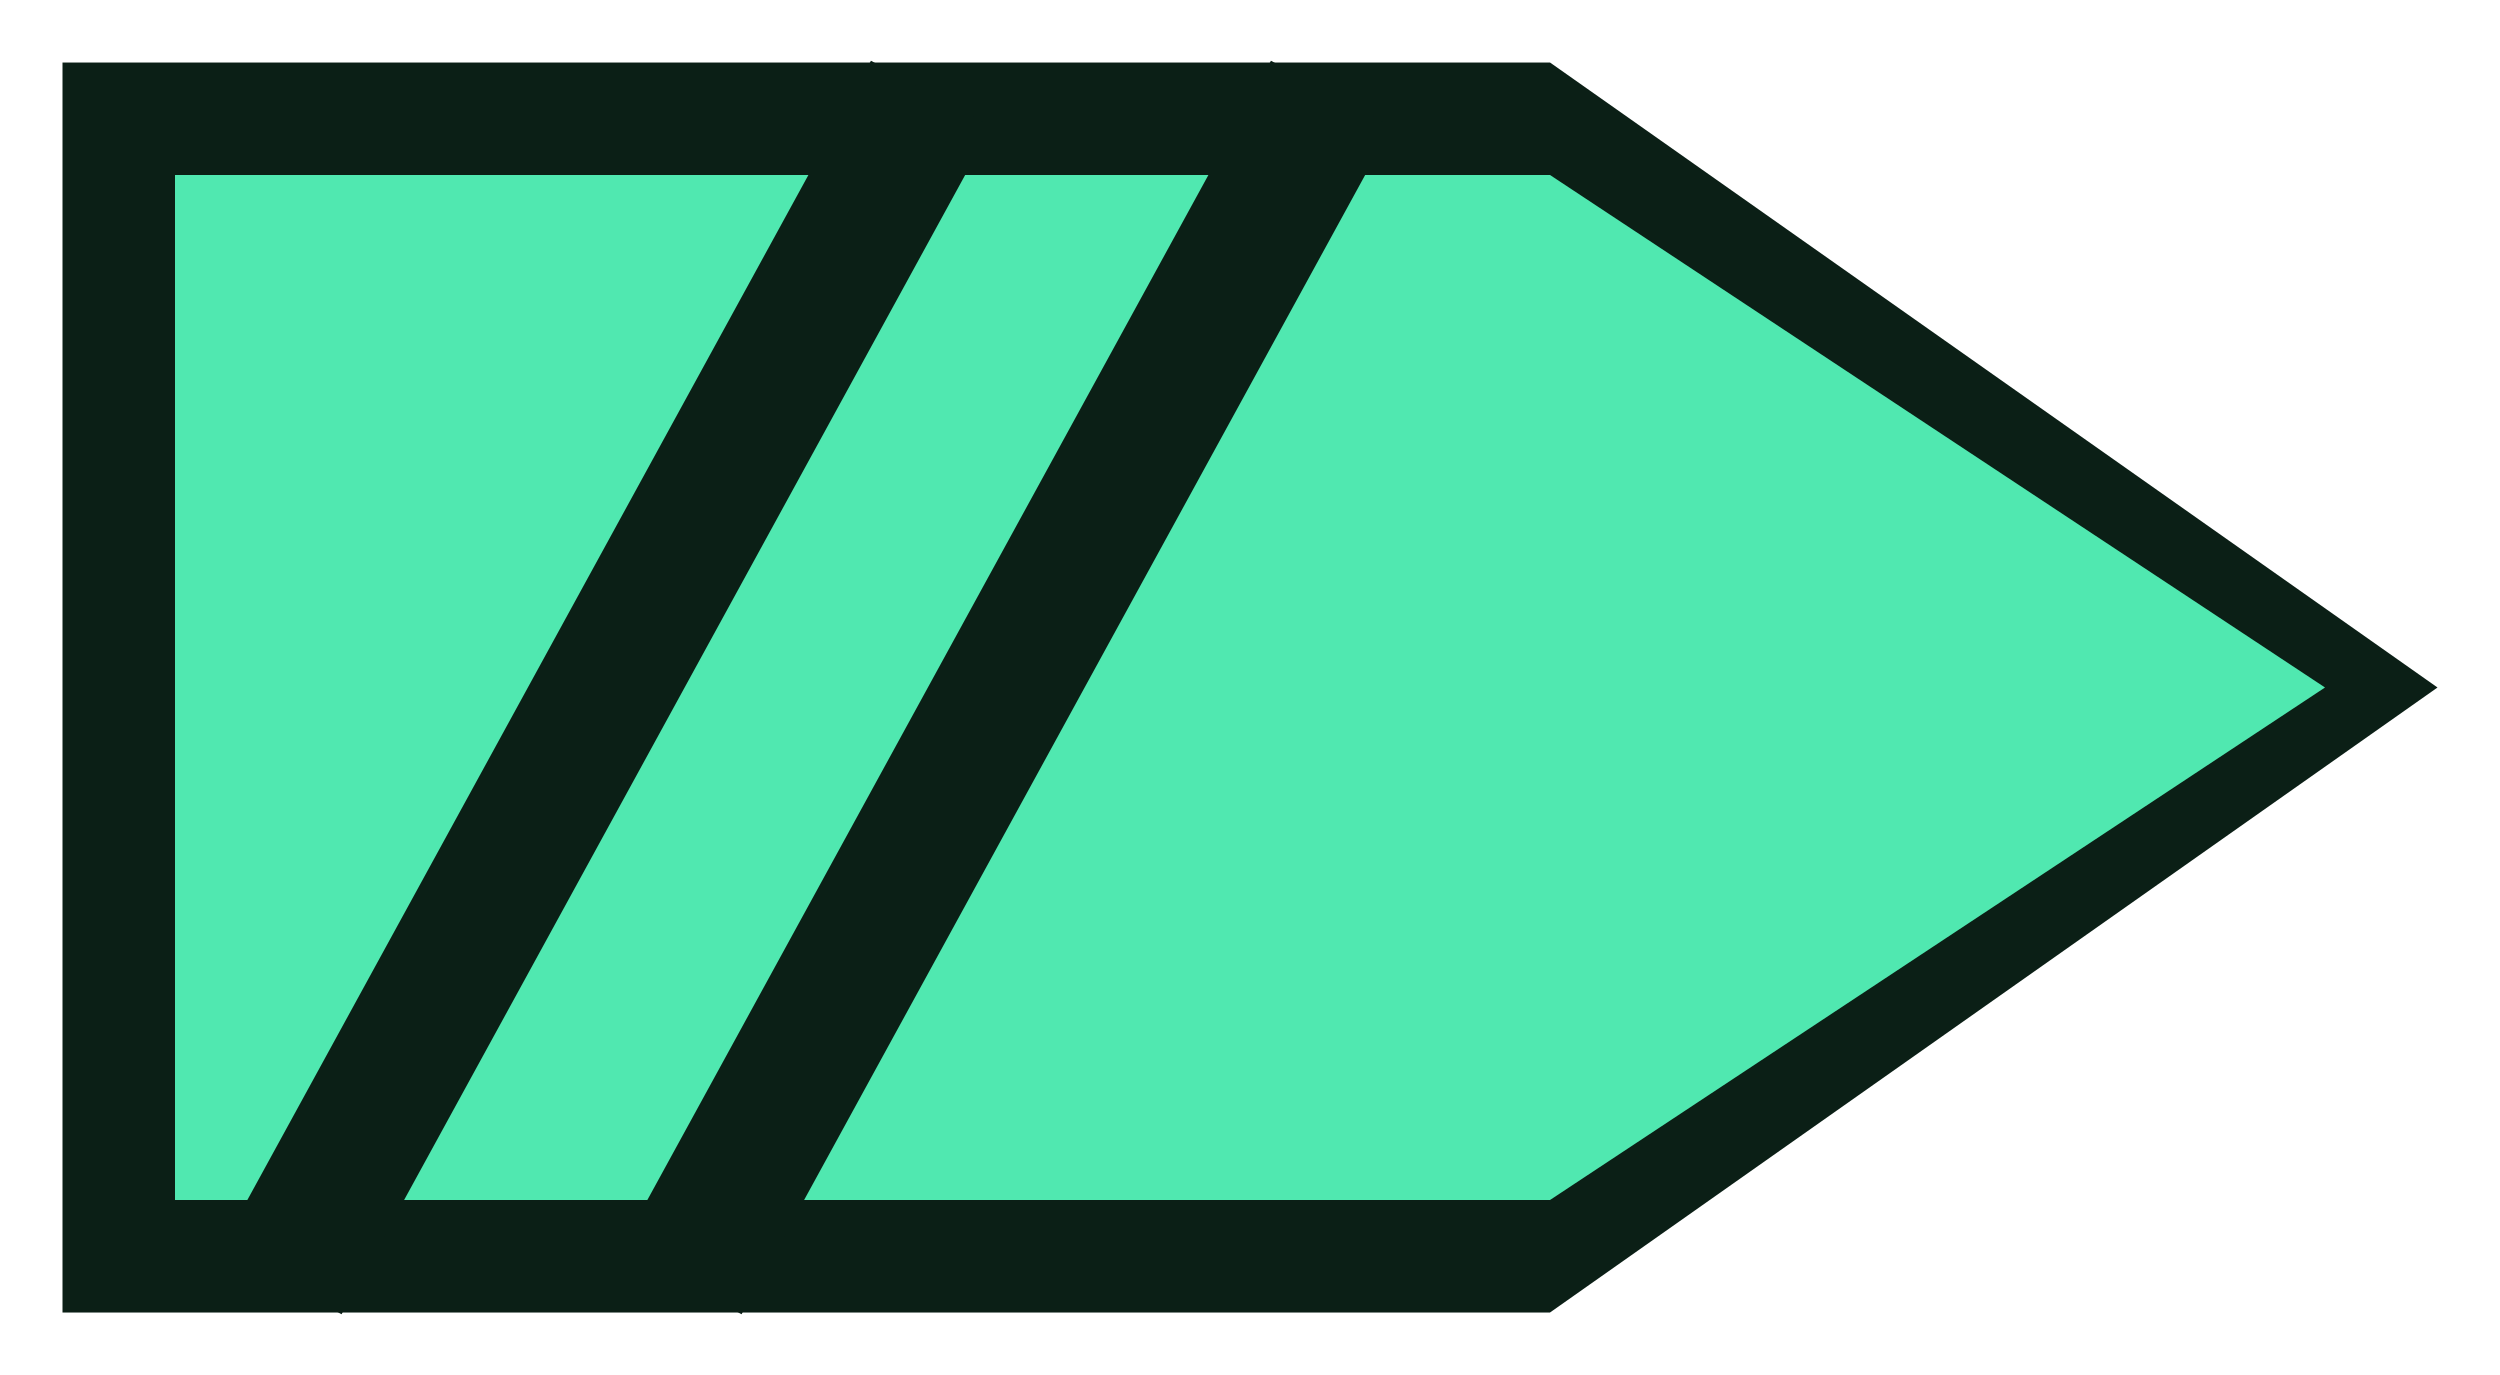
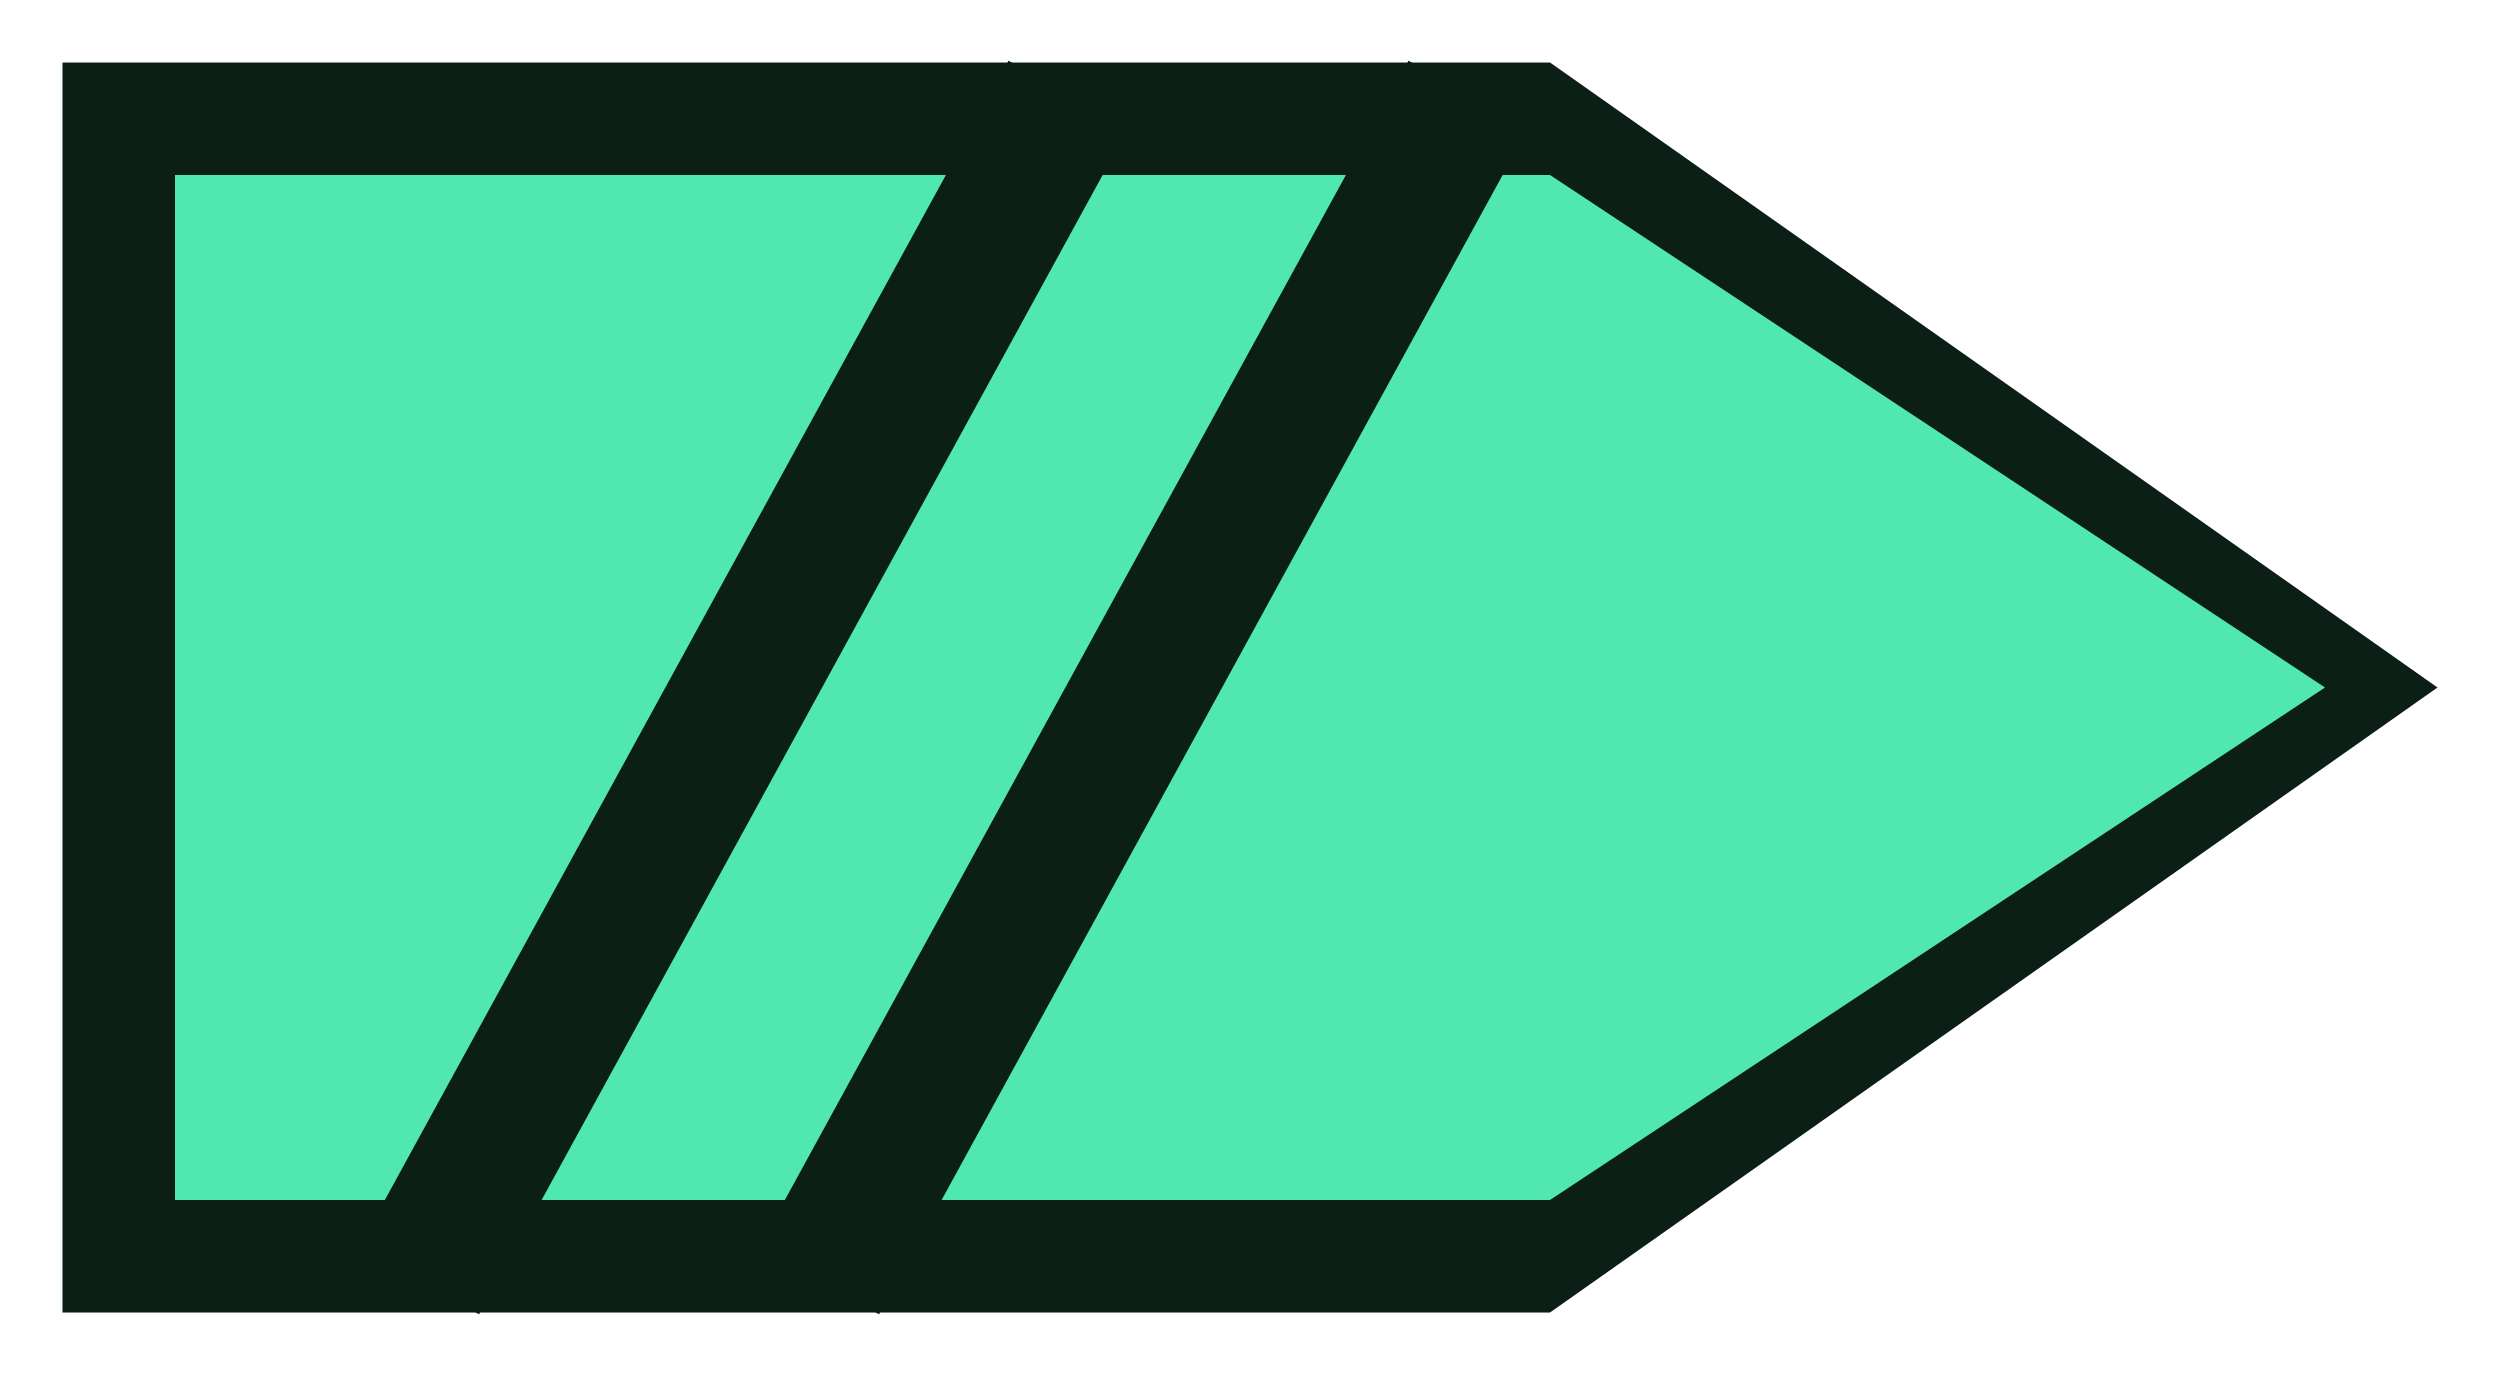
<svg xmlns="http://www.w3.org/2000/svg" width="20.0" height="11.0" viewBox="0 0 20.0 11.0">
  <path d="M0.5 0.5H12.4V10.5H0.5ZM12.4 0.5L19.5 5.5L12.4 10.5Z" fill="#0b1f16" />
  <path d="M1.4 1.4H12.4V9.6H1.4ZM12.4 1.4L18.6 5.5L12.4 9.6Z" fill="#50e8b0" />
-   <path d="M7.45 0.75L2.25 10.25" fill="none" stroke="#0b1f16" stroke-width="1.1" stroke-linecap="butt" />
-   <path d="M10.65 0.75L5.45 10.25" fill="none" stroke="#0b1f16" stroke-width="1.1" stroke-linecap="butt" />
+   <path d="M8.55 0.75L3.35 10.25" fill="none" stroke="#0b1f16" stroke-width="1.1" stroke-linecap="butt" />
+   <path d="M11.75 0.75L6.55 10.25" fill="none" stroke="#0b1f16" stroke-width="1.1" stroke-linecap="butt" />
</svg>
